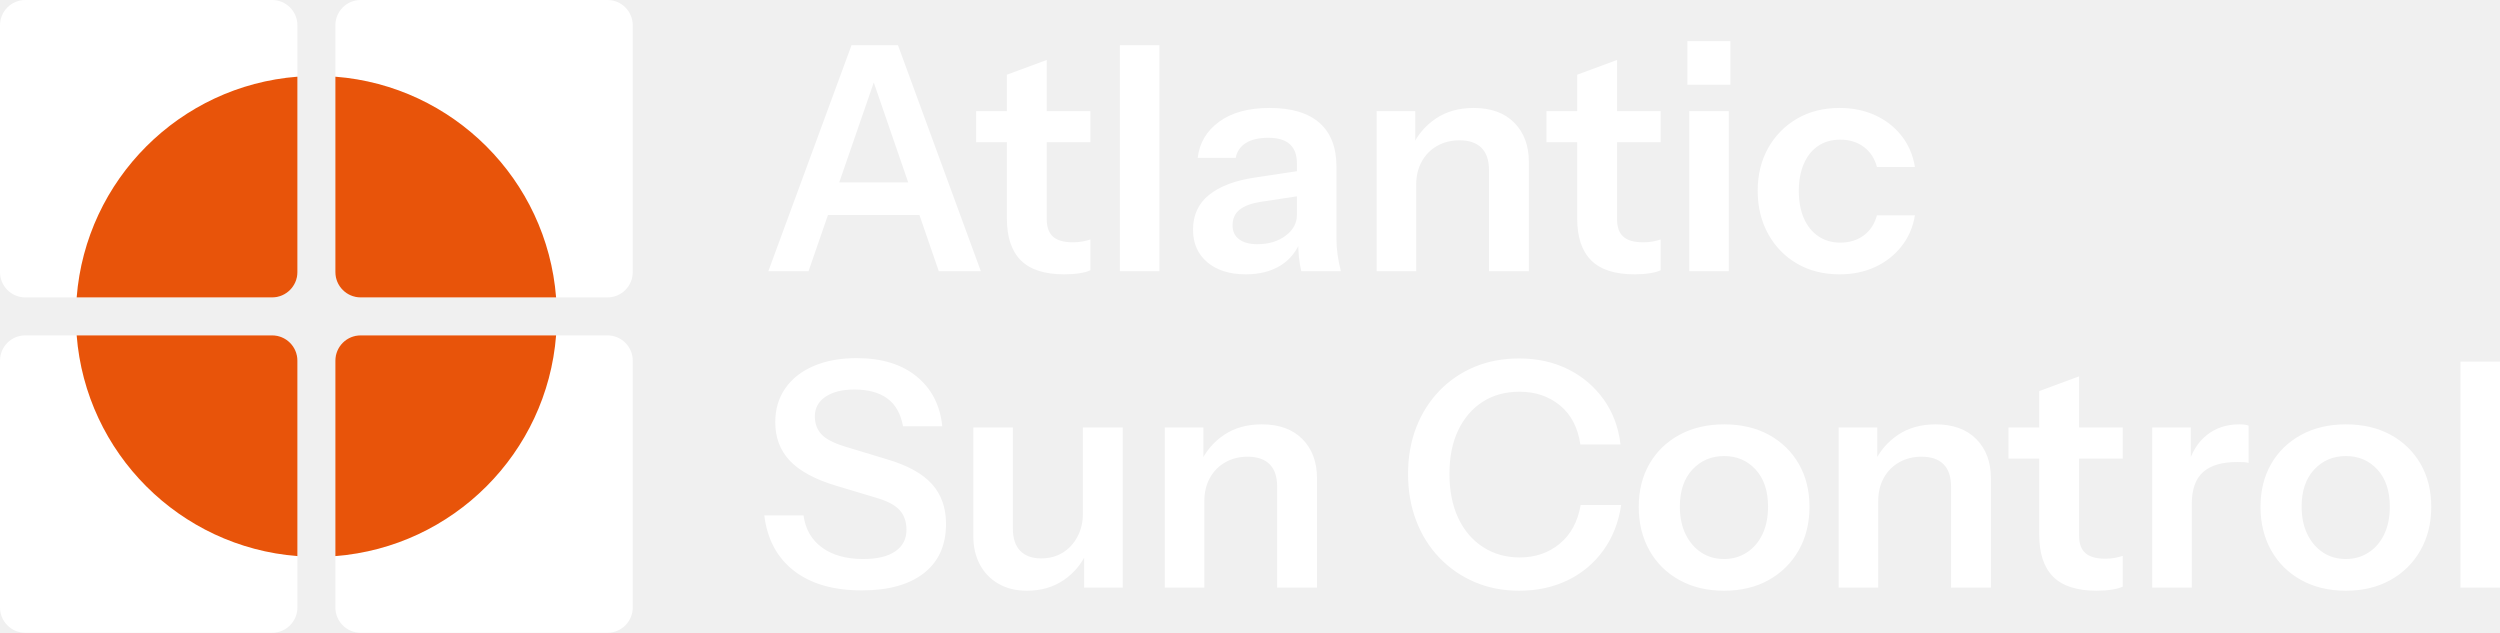
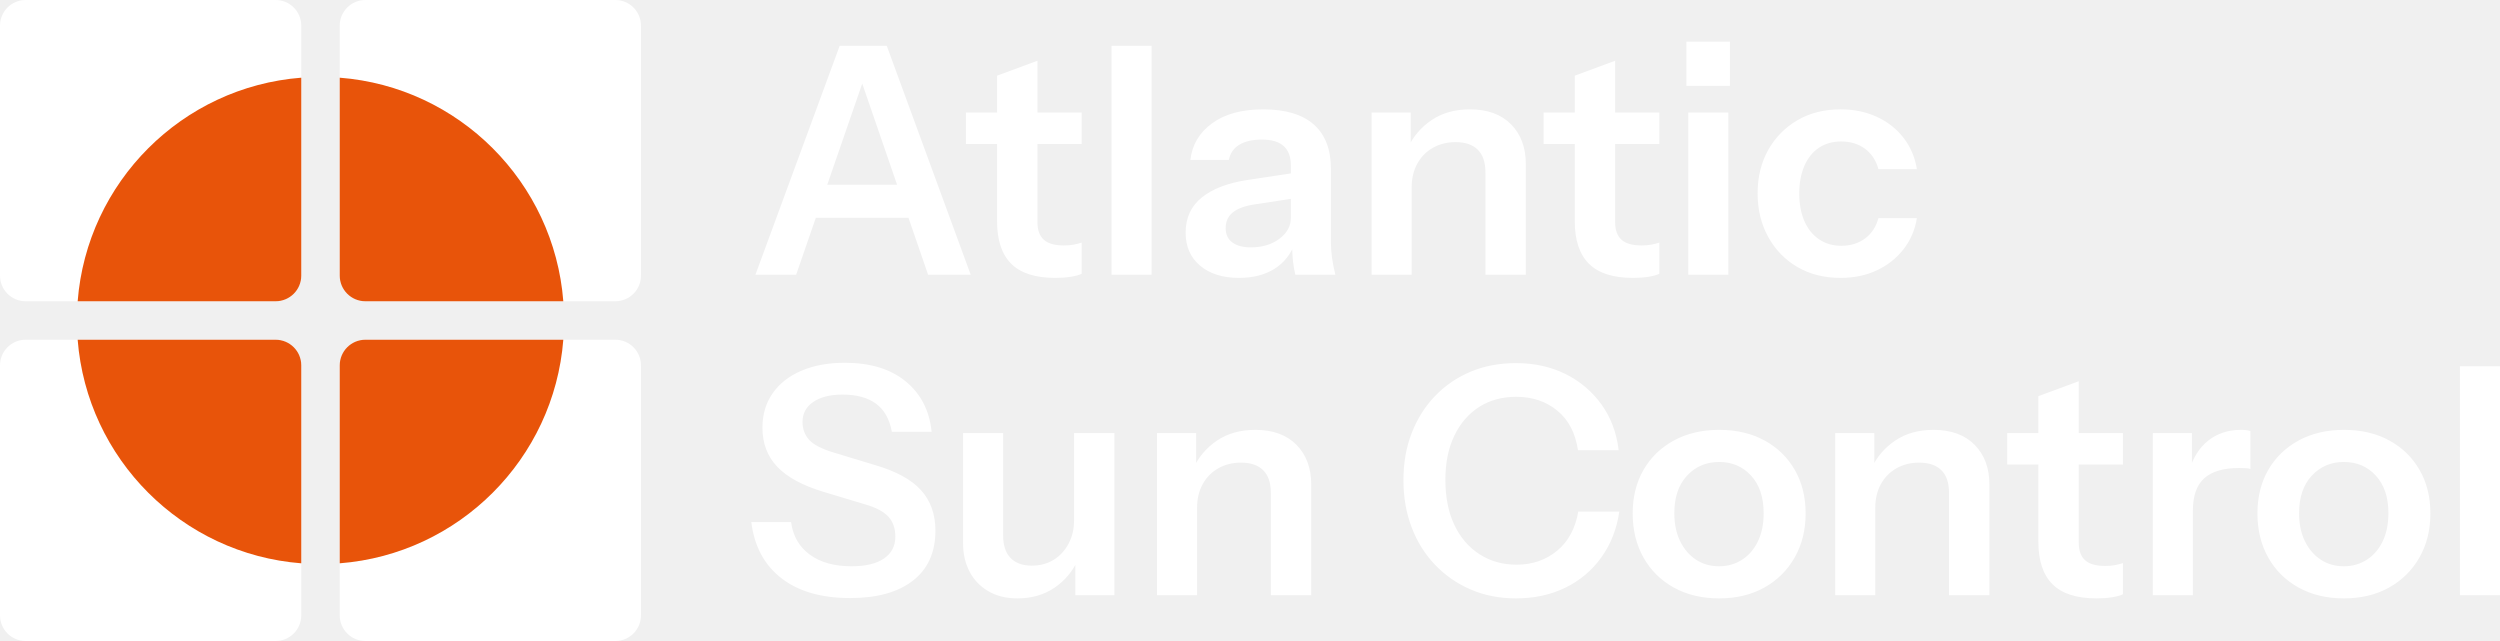
- <svg xmlns="http://www.w3.org/2000/svg" width="921.88" height="233.33" viewBox="0 -16.67 921.88 233.33" role="img" aria-label="Atlantic Sun Control">
+ <svg xmlns="http://www.w3.org/2000/svg" width="910.07" height="233.33" viewBox="0 -16.67 910.07 233.33" role="img" aria-label="Atlantic Sun Control">
  <path fill="#FFFFFF" d="M9.33 -16.67H100.33C105.49 -16.67 109.67 -12.49 109.67 -7.33V83.67C109.67 88.82 105.49 93 100.33 93H9.33C4.18 93 0 88.82 0 83.67V-7.33C0 -12.49 4.18 -16.67 9.33 -16.67ZM9.33 107H100.33C105.49 107 109.67 111.18 109.67 116.33V207.33C109.67 212.49 105.49 216.67 100.33 216.67H9.33C4.18 216.67 0 212.49 0 207.33V116.33C0 111.18 4.18 107 9.33 107ZM133 -16.67H224C229.15 -16.67 233.33 -12.49 233.33 -7.33V83.67C233.33 88.82 229.15 93 224 93H133C127.85 93 123.67 88.82 123.67 83.67V-7.33C123.67 -12.49 127.85 -16.67 133 -16.67ZM133 107H224C229.15 107 233.33 111.18 233.33 116.33V207.33C233.33 212.49 229.15 216.67 224 216.67H133C127.85 216.67 123.67 212.49 123.67 207.33V116.33C123.67 111.18 127.85 107 133 107Z" />
  <path fill="#E8540A" d="M109.67 11.61V83.67C109.67 88.82 105.49 93 100.33 93H28.27C31.66 49.61 66.28 14.99 109.67 11.61ZM123.67 11.61C167.05 14.99 201.67 49.61 205.06 93H133C127.85 93 123.67 88.82 123.67 83.67V11.61ZM109.67 188.39C66.28 185.01 31.66 150.39 28.27 107H100.33C105.49 107 109.67 111.18 109.67 116.33V188.39ZM133 107H205.06C201.67 150.39 167.05 185.01 123.67 188.39V116.33C123.67 111.18 127.85 107 133 107Z" />
  <g fill="#FFFFFF">
-     <path transform="translate(280.09 83.33)" d="M3.24 0 33.91 -83.33H46.87L18.06 0ZM66.09 0 37.38 -83.33H51.04L81.6 0ZM19.1 -32.75H64.7V-20.72H19.1ZM112.38 1.16Q101.5 1.16 96.35 -3.99Q91.2 -9.14 91.2 -19.44V-72.45L105.9 -77.89V-19.1Q105.9 -14.81 108.22 -12.73Q110.53 -10.65 115.51 -10.65Q117.48 -10.65 119.04 -10.94Q120.6 -11.23 121.99 -11.69V-0.35Q120.6 0.35 118.06 0.75Q115.51 1.16 112.38 1.16ZM79.86 -47.57V-59.03H121.99V-47.57ZM132.87 0V-83.33H147.45V0ZM199.77 0Q199.19 -2.31 198.9 -5.09Q198.61 -7.87 198.61 -11.81H198.15V-39.81Q198.15 -44.44 195.54 -46.82Q192.94 -49.19 187.62 -49.19Q182.41 -49.19 179.34 -47.28Q176.27 -45.37 175.58 -41.78H161.57Q162.5 -50 169.44 -55.09Q176.39 -60.19 188.08 -60.19Q200.23 -60.19 206.48 -54.69Q212.73 -49.19 212.73 -38.54V-11.81Q212.73 -9.03 213.14 -6.13Q213.54 -3.24 214.35 0ZM179.28 1.16Q170.37 1.16 165.1 -3.3Q159.84 -7.75 159.84 -15.28Q159.84 -23.38 165.74 -28.12Q171.64 -32.87 182.41 -34.49L200.81 -37.27V-28.01L184.84 -25.58Q179.63 -24.77 177.03 -22.69Q174.42 -20.6 174.42 -16.9Q174.42 -13.54 176.85 -11.75Q179.28 -9.95 183.56 -9.95Q189.81 -9.95 193.98 -13.08Q198.15 -16.2 198.15 -20.72L199.77 -11.81Q197.45 -5.44 192.19 -2.14Q186.92 1.16 179.28 1.16ZM227.55 0V-59.03H241.78V-45.14H242.13V0ZM268.98 0V-37.27Q268.98 -42.71 266.2 -45.49Q263.43 -48.26 258.1 -48.26Q253.47 -48.26 249.83 -46.18Q246.18 -44.1 244.16 -40.39Q242.13 -36.69 242.13 -31.83L240.62 -45.95Q243.63 -52.43 249.42 -56.31Q255.21 -60.19 263.31 -60.19Q272.92 -60.19 278.3 -54.75Q283.68 -49.31 283.68 -40.28V0ZM322.69 1.16Q311.81 1.16 306.66 -3.99Q301.5 -9.14 301.5 -19.44V-72.45L316.2 -77.89V-19.1Q316.2 -14.81 318.52 -12.73Q320.83 -10.65 325.81 -10.65Q327.78 -10.65 329.34 -10.94Q330.9 -11.23 332.29 -11.69V-0.35Q330.9 0.35 328.36 0.75Q325.81 1.16 322.69 1.16ZM290.16 -47.57V-59.03H332.29V-47.57ZM342.82 0V-59.03H357.41V0ZM342.13 -68.75V-84.84H357.99V-68.75ZM398.26 1.16Q389.35 1.16 382.58 -2.78Q375.81 -6.71 371.93 -13.72Q368.06 -20.72 368.06 -29.63Q368.06 -38.54 371.93 -45.43Q375.81 -52.31 382.58 -56.25Q389.35 -60.19 398.26 -60.19Q405.56 -60.19 411.46 -57.47Q417.36 -54.75 421.18 -49.83Q425 -44.91 426.04 -38.43H412.04Q410.76 -43.17 407.18 -45.83Q403.59 -48.5 398.5 -48.5Q393.75 -48.5 390.34 -46.18Q386.92 -43.87 385.07 -39.58Q383.22 -35.3 383.22 -29.63Q383.22 -23.84 385.07 -19.56Q386.92 -15.28 390.39 -12.91Q393.87 -10.53 398.5 -10.53Q403.59 -10.53 407.18 -13.19Q410.76 -15.86 412.04 -20.6H426.04Q425 -14.12 421.12 -9.2Q417.25 -4.28 411.4 -1.56Q405.56 1.16 398.26 1.16Z" />
-     <path transform="translate(278.36 200.00)" d="M39.47 1.04Q23.73 1.04 14.41 -6.19Q5.09 -13.43 3.47 -26.62H17.94Q18.98 -18.98 24.77 -14.76Q30.56 -10.53 39.93 -10.53Q47.69 -10.53 51.79 -13.37Q55.9 -16.2 55.9 -21.3Q55.9 -25.81 53.36 -28.59Q50.81 -31.37 44.79 -33.1L29.75 -37.62Q18.29 -41.09 12.91 -46.76Q7.52 -52.43 7.52 -61Q7.52 -68.17 11.23 -73.5Q14.93 -78.82 21.7 -81.71Q28.47 -84.61 37.5 -84.61Q51.39 -84.61 59.66 -77.84Q67.94 -71.06 69.1 -59.49H54.63Q53.36 -66.44 48.84 -69.73Q44.33 -73.03 36.69 -73.03Q29.98 -73.03 26.04 -70.37Q22.11 -67.71 22.11 -63.08Q22.11 -59.26 24.48 -56.6Q26.85 -53.94 33.33 -51.97L48.61 -47.34Q60.07 -43.98 65.28 -38.19Q70.49 -32.41 70.49 -23.5Q70.49 -11.69 62.33 -5.32Q54.17 1.04 39.47 1.04ZM100.35 1.16Q94.21 1.16 89.76 -1.45Q85.3 -4.05 82.93 -8.56Q80.56 -13.08 80.56 -18.75V-59.03H95.14V-21.76Q95.14 -16.32 97.86 -13.54Q100.58 -10.76 105.56 -10.76Q110.07 -10.76 113.48 -12.85Q116.9 -14.93 118.92 -18.69Q120.95 -22.45 120.95 -27.2L122.45 -13.08Q119.56 -6.6 113.83 -2.72Q108.1 1.16 100.35 1.16ZM121.41 0V-13.89H120.95V-59.03H135.65V0ZM151.16 0V-59.03H165.39V-45.14H165.74V0ZM192.59 0V-37.27Q192.59 -42.71 189.81 -45.49Q187.04 -48.26 181.71 -48.26Q177.08 -48.26 173.44 -46.18Q169.79 -44.1 167.77 -40.39Q165.74 -36.69 165.74 -31.83L164.24 -45.95Q167.25 -52.43 173.03 -56.31Q178.82 -60.19 186.92 -60.19Q196.53 -60.19 201.91 -54.75Q207.29 -49.31 207.29 -40.28V0ZM281.83 1.16Q272.92 1.16 265.45 -2.03Q257.99 -5.21 252.43 -11Q246.87 -16.78 243.87 -24.65Q240.86 -32.52 240.86 -41.9Q240.86 -51.27 243.87 -59.03Q246.87 -66.78 252.37 -72.51Q257.87 -78.24 265.34 -81.37Q272.8 -84.49 281.83 -84.49Q291.78 -84.49 299.77 -80.56Q307.75 -76.62 312.91 -69.5Q318.06 -62.38 319.21 -52.78H304.4Q303.01 -62.15 296.87 -67.19Q290.74 -72.22 281.94 -72.22Q274.19 -72.22 268.4 -68.52Q262.62 -64.81 259.37 -58.04Q256.13 -51.27 256.13 -42.01Q256.13 -32.52 259.37 -25.64Q262.62 -18.75 268.52 -14.93Q274.42 -11.11 282.06 -11.11Q290.62 -11.11 296.76 -16.15Q302.89 -21.18 304.51 -30.44H319.44Q318.06 -20.95 312.91 -13.77Q307.75 -6.6 299.77 -2.72Q291.78 1.16 281.83 1.16ZM357.41 1.16Q348.03 1.16 340.91 -2.78Q333.8 -6.71 329.86 -13.72Q325.93 -20.72 325.93 -29.75Q325.93 -38.77 329.86 -45.6Q333.8 -52.43 340.91 -56.31Q348.03 -60.19 357.41 -60.19Q366.9 -60.19 373.96 -56.31Q381.02 -52.43 384.95 -45.6Q388.89 -38.77 388.89 -29.75Q388.89 -20.72 384.9 -13.72Q380.9 -6.71 373.84 -2.78Q366.78 1.16 357.41 1.16ZM357.41 -10.53Q362.04 -10.53 365.74 -12.91Q369.44 -15.28 371.53 -19.62Q373.61 -23.96 373.61 -29.86Q373.61 -38.54 369.04 -43.52Q364.47 -48.5 357.41 -48.5Q350.35 -48.5 345.72 -43.52Q341.09 -38.54 341.09 -29.86Q341.09 -23.96 343.23 -19.62Q345.37 -15.28 349.02 -12.91Q352.66 -10.53 357.41 -10.53ZM399.65 0V-59.03H413.89V-45.14H414.24V0ZM441.09 0V-37.27Q441.09 -42.71 438.31 -45.49Q435.53 -48.26 430.21 -48.26Q425.58 -48.26 421.93 -46.18Q418.29 -44.1 416.26 -40.39Q414.24 -36.69 414.24 -31.83L412.73 -45.95Q415.74 -52.43 421.53 -56.31Q427.31 -60.19 435.42 -60.19Q445.02 -60.19 450.41 -54.75Q455.79 -49.31 455.79 -40.28V0ZM494.79 1.16Q483.91 1.16 478.76 -3.99Q473.61 -9.14 473.61 -19.44V-72.45L488.31 -77.89V-19.1Q488.31 -14.81 490.62 -12.73Q492.94 -10.65 497.92 -10.65Q499.88 -10.65 501.45 -10.94Q503.01 -11.23 504.4 -11.69V-0.35Q503.01 0.35 500.46 0.75Q497.92 1.16 494.79 1.16ZM462.27 -47.57V-59.03H504.4V-47.57ZM515.28 0V-59.03H529.51V-44.79H529.86V0ZM529.86 -30.79 528.36 -44.79Q530.44 -52.31 535.42 -56.25Q540.39 -60.19 547.34 -60.19Q549.77 -60.19 550.81 -59.72V-45.95Q550.23 -46.18 549.19 -46.24Q548.15 -46.3 546.64 -46.3Q538.19 -46.3 534.03 -42.59Q529.86 -38.89 529.86 -30.79ZM586.69 1.16Q577.31 1.16 570.2 -2.78Q563.08 -6.71 559.14 -13.72Q555.21 -20.72 555.21 -29.75Q555.21 -38.77 559.14 -45.6Q563.08 -52.43 570.2 -56.31Q577.31 -60.19 586.69 -60.19Q596.18 -60.19 603.24 -56.31Q610.3 -52.43 614.24 -45.6Q618.17 -38.77 618.17 -29.75Q618.17 -20.72 614.18 -13.72Q610.19 -6.71 603.12 -2.78Q596.06 1.16 586.69 1.16ZM586.69 -10.53Q591.32 -10.53 595.02 -12.91Q598.73 -15.28 600.81 -19.62Q602.89 -23.96 602.89 -29.86Q602.89 -38.54 598.32 -43.52Q593.75 -48.5 586.69 -48.5Q579.63 -48.5 575 -43.52Q570.37 -38.54 570.37 -29.86Q570.37 -23.96 572.51 -19.62Q574.65 -15.28 578.3 -12.91Q581.94 -10.53 586.69 -10.53ZM628.94 0V-83.33H643.52V0Z" />
+     <path transform="translate(271.76 83.33)" d="M3.24 0 33.91 -83.33H46.87L18.06 0ZM66.09 0 37.38 -83.33H51.04L81.6 0ZM19.1 -32.75H64.7V-20.72H19.1ZM112.38 1.16Q101.5 1.16 96.35 -3.99Q91.2 -9.14 91.2 -19.44V-72.45L105.9 -77.89V-19.1Q105.9 -14.81 108.22 -12.73Q110.53 -10.65 115.51 -10.65Q117.48 -10.65 119.04 -10.94Q120.6 -11.23 121.99 -11.69V-0.35Q120.6 0.35 118.06 0.75Q115.51 1.16 112.38 1.16ZM79.86 -47.57V-59.03H121.99V-47.57ZM132.87 0V-83.33H147.45V0ZM199.77 0Q199.19 -2.31 198.9 -5.09Q198.61 -7.87 198.61 -11.81H198.15V-39.81Q198.15 -44.44 195.54 -46.82Q192.94 -49.19 187.62 -49.19Q182.41 -49.19 179.34 -47.28Q176.27 -45.37 175.58 -41.78H161.57Q162.5 -50 169.44 -55.09Q176.39 -60.19 188.08 -60.19Q200.23 -60.19 206.48 -54.69Q212.73 -49.19 212.73 -38.54V-11.81Q212.73 -9.03 213.14 -6.13Q213.54 -3.24 214.35 0ZM179.28 1.16Q170.37 1.16 165.1 -3.3Q159.84 -7.75 159.84 -15.28Q159.84 -23.38 165.74 -28.12Q171.64 -32.87 182.41 -34.49L200.81 -37.27V-28.01L184.84 -25.58Q179.63 -24.77 177.03 -22.69Q174.42 -20.6 174.42 -16.9Q174.42 -13.54 176.85 -11.75Q179.28 -9.95 183.56 -9.95Q189.81 -9.95 193.98 -13.08Q198.15 -16.2 198.15 -20.72L199.77 -11.81Q197.45 -5.44 192.19 -2.14Q186.92 1.16 179.28 1.16ZM227.55 0V-59.03H241.78V-45.14H242.13V0ZM268.98 0V-37.27Q268.98 -42.71 266.2 -45.49Q263.43 -48.26 258.1 -48.26Q253.47 -48.26 249.83 -46.18Q246.18 -44.1 244.16 -40.39Q242.13 -36.69 242.13 -31.83L240.62 -45.95Q243.63 -52.43 249.42 -56.31Q255.21 -60.19 263.31 -60.19Q272.92 -60.19 278.3 -54.75Q283.68 -49.31 283.68 -40.28V0ZM322.69 1.16Q311.81 1.16 306.66 -3.99Q301.5 -9.14 301.5 -19.44V-72.45L316.2 -77.89V-19.1Q316.2 -14.81 318.52 -12.73Q320.83 -10.65 325.81 -10.65Q327.78 -10.65 329.34 -10.94Q330.9 -11.23 332.29 -11.69V-0.35Q330.9 0.35 328.36 0.75Q325.81 1.16 322.69 1.16ZM290.16 -47.57V-59.03H332.29V-47.57ZM342.82 0V-59.03H357.41V0ZM342.13 -68.75V-84.84H357.99V-68.75ZM398.26 1.16Q389.35 1.16 382.58 -2.78Q375.81 -6.71 371.93 -13.72Q368.06 -20.72 368.06 -29.63Q368.06 -38.54 371.93 -45.43Q375.81 -52.31 382.58 -56.25Q389.35 -60.19 398.26 -60.19Q405.56 -60.19 411.46 -57.47Q417.36 -54.75 421.18 -49.83Q425 -44.91 426.04 -38.43H412.04Q410.76 -43.17 407.18 -45.83Q403.59 -48.5 398.5 -48.5Q393.75 -48.5 390.34 -46.18Q386.92 -43.87 385.07 -39.58Q383.22 -35.3 383.22 -29.63Q383.22 -23.84 385.07 -19.56Q386.92 -15.28 390.39 -12.91Q393.87 -10.53 398.5 -10.53Q403.59 -10.53 407.18 -13.19Q410.76 -15.86 412.04 -20.6H426.04Q425 -14.12 421.12 -9.2Q417.25 -4.28 411.4 -1.56Q405.56 1.16 398.26 1.16Z" />
+     <path transform="translate(270.03 200.00)" d="M39.47 1.04Q23.73 1.04 14.41 -6.19Q5.09 -13.43 3.47 -26.62H17.94Q18.98 -18.98 24.77 -14.76Q30.56 -10.53 39.93 -10.53Q47.69 -10.53 51.79 -13.37Q55.9 -16.2 55.9 -21.3Q55.9 -25.81 53.36 -28.59Q50.81 -31.37 44.79 -33.1L29.75 -37.62Q18.29 -41.09 12.91 -46.76Q7.52 -52.43 7.52 -61Q7.52 -68.17 11.23 -73.5Q14.93 -78.82 21.7 -81.71Q28.47 -84.61 37.5 -84.61Q51.39 -84.61 59.66 -77.84Q67.94 -71.06 69.1 -59.49H54.63Q53.36 -66.44 48.84 -69.73Q44.33 -73.03 36.69 -73.03Q29.98 -73.03 26.04 -70.37Q22.11 -67.71 22.11 -63.08Q22.11 -59.26 24.48 -56.6Q26.85 -53.94 33.33 -51.97L48.61 -47.34Q60.07 -43.98 65.28 -38.19Q70.49 -32.41 70.49 -23.5Q70.49 -11.69 62.33 -5.32Q54.17 1.04 39.47 1.04ZM100.35 1.16Q94.21 1.16 89.76 -1.45Q85.3 -4.05 82.93 -8.56Q80.56 -13.08 80.56 -18.75V-59.03H95.14V-21.76Q95.14 -16.32 97.86 -13.54Q100.58 -10.76 105.56 -10.76Q110.07 -10.76 113.48 -12.85Q116.9 -14.93 118.92 -18.69Q120.95 -22.45 120.95 -27.2L122.45 -13.08Q119.56 -6.6 113.83 -2.72Q108.1 1.16 100.35 1.16ZM121.41 0V-13.89H120.95V-59.03H135.65V0ZM151.16 0V-59.03H165.39V-45.14H165.74V0ZM192.59 0V-37.27Q192.59 -42.71 189.81 -45.49Q187.04 -48.26 181.71 -48.26Q177.08 -48.26 173.44 -46.18Q169.79 -44.1 167.77 -40.39Q165.74 -36.69 165.74 -31.83L164.24 -45.95Q167.25 -52.43 173.03 -56.31Q178.82 -60.19 186.92 -60.19Q196.53 -60.19 201.91 -54.75Q207.29 -49.31 207.29 -40.28V0ZM281.83 1.16Q272.92 1.16 265.45 -2.03Q257.99 -5.21 252.43 -11Q246.87 -16.78 243.87 -24.65Q240.86 -32.52 240.86 -41.9Q240.86 -51.27 243.87 -59.03Q246.87 -66.78 252.37 -72.51Q257.87 -78.24 265.34 -81.37Q272.8 -84.49 281.83 -84.49Q291.78 -84.49 299.77 -80.56Q307.75 -76.62 312.91 -69.5Q318.06 -62.38 319.21 -52.78H304.4Q303.01 -62.15 296.87 -67.19Q290.74 -72.22 281.94 -72.22Q274.19 -72.22 268.4 -68.52Q262.62 -64.81 259.37 -58.04Q256.13 -51.27 256.13 -42.01Q256.13 -32.52 259.37 -25.64Q262.62 -18.75 268.52 -14.93Q274.42 -11.11 282.06 -11.11Q290.62 -11.11 296.76 -16.15Q302.89 -21.18 304.51 -30.44H319.44Q318.06 -20.95 312.91 -13.77Q307.75 -6.6 299.77 -2.72Q291.78 1.16 281.83 1.16ZM355.79 1.16Q346.41 1.16 339.29 -2.78Q332.18 -6.71 328.24 -13.72Q324.31 -20.72 324.31 -29.75Q324.31 -38.77 328.24 -45.6Q332.18 -52.43 339.29 -56.31Q346.41 -60.19 355.79 -60.19Q365.28 -60.19 372.34 -56.31Q379.4 -52.43 383.33 -45.6Q387.27 -38.77 387.27 -29.75Q387.27 -20.72 383.28 -13.72Q379.28 -6.71 372.22 -2.78Q365.16 1.16 355.79 1.16ZM355.79 -10.53Q360.42 -10.53 364.12 -12.91Q367.82 -15.28 369.91 -19.62Q371.99 -23.96 371.99 -29.86Q371.99 -38.54 367.42 -43.52Q362.85 -48.5 355.79 -48.5Q348.73 -48.5 344.1 -43.52Q339.47 -38.54 339.47 -29.86Q339.47 -23.96 341.61 -19.62Q343.75 -15.28 347.4 -12.91Q351.04 -10.53 355.79 -10.53ZM398.03 0V-59.03H412.27V-45.14H412.62V0ZM439.47 0V-37.27Q439.47 -42.71 436.69 -45.49Q433.91 -48.26 428.59 -48.26Q423.96 -48.26 420.31 -46.18Q416.67 -44.1 414.64 -40.39Q412.62 -36.69 412.62 -31.83L411.11 -45.95Q414.12 -52.43 419.91 -56.31Q425.69 -60.19 433.8 -60.19Q443.4 -60.19 448.78 -54.75Q454.17 -49.31 454.17 -40.28V0ZM493.17 1.16Q482.29 1.16 477.14 -3.99Q471.99 -9.14 471.99 -19.44V-72.45L486.69 -77.89V-19.1Q486.69 -14.81 489 -12.73Q491.32 -10.65 496.3 -10.65Q498.26 -10.65 499.83 -10.94Q501.39 -11.23 502.78 -11.69V-0.35Q501.39 0.35 498.84 0.75Q496.3 1.16 493.17 1.16ZM460.65 -47.57V-59.03H502.78V-47.57ZM513.66 0V-59.03H527.89V-44.79H528.24V0ZM528.24 -30.79 526.74 -44.79Q528.82 -52.31 533.8 -56.25Q538.77 -60.19 545.72 -60.19Q548.15 -60.19 549.19 -59.72V-45.95Q548.61 -46.18 547.57 -46.24Q546.53 -46.3 545.02 -46.3Q536.57 -46.3 532.41 -42.59Q528.24 -38.89 528.24 -30.79ZM583.22 1.16Q573.84 1.16 566.72 -2.78Q559.61 -6.71 555.67 -13.72Q551.74 -20.72 551.74 -29.75Q551.74 -38.77 555.67 -45.6Q559.61 -52.43 566.72 -56.31Q573.84 -60.19 583.22 -60.19Q592.71 -60.19 599.77 -56.31Q606.83 -52.43 610.76 -45.6Q614.7 -38.77 614.7 -29.75Q614.7 -20.72 610.71 -13.72Q606.71 -6.71 599.65 -2.78Q592.59 1.16 583.22 1.16ZM583.22 -10.53Q587.85 -10.53 591.55 -12.91Q595.25 -15.28 597.34 -19.62Q599.42 -23.96 599.42 -29.86Q599.42 -38.54 594.85 -43.52Q590.28 -48.5 583.22 -48.5Q576.16 -48.5 571.53 -43.52Q566.9 -38.54 566.9 -29.86Q566.9 -23.96 569.04 -19.62Q571.18 -15.28 574.83 -12.91Q578.47 -10.53 583.22 -10.53ZM625.46 0V-83.33H640.05V0Z" />
  </g>
</svg>
